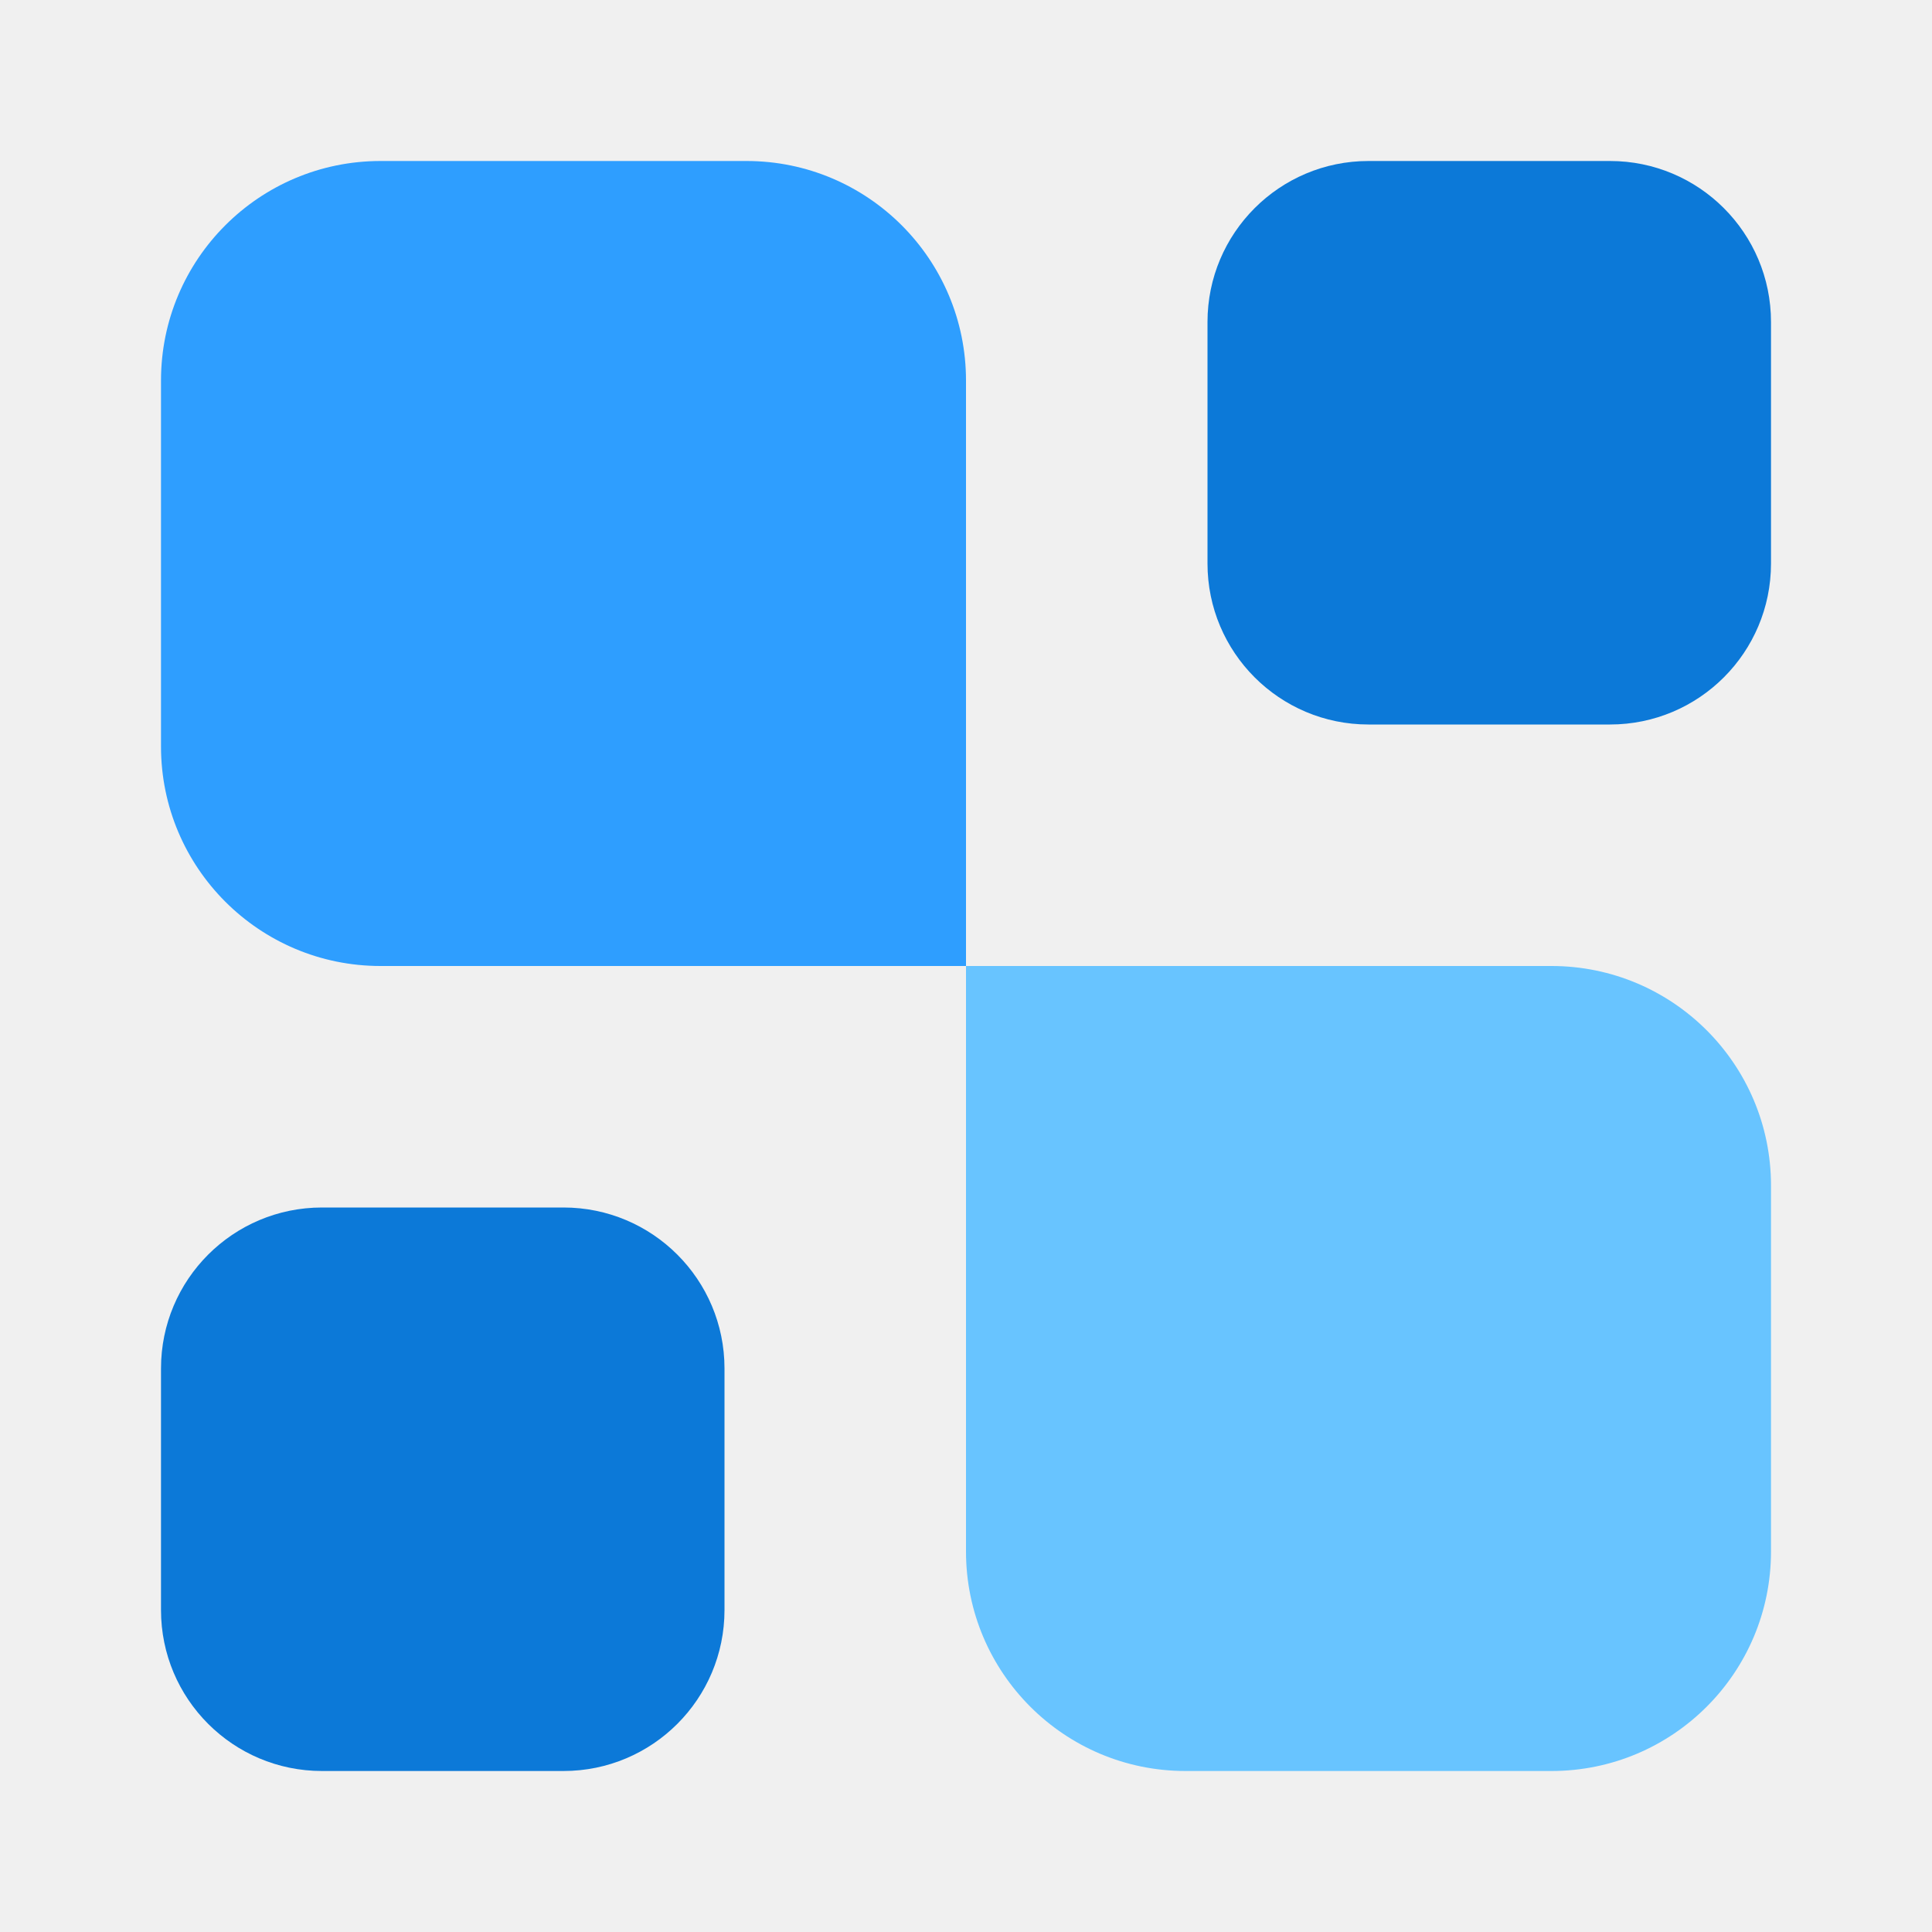
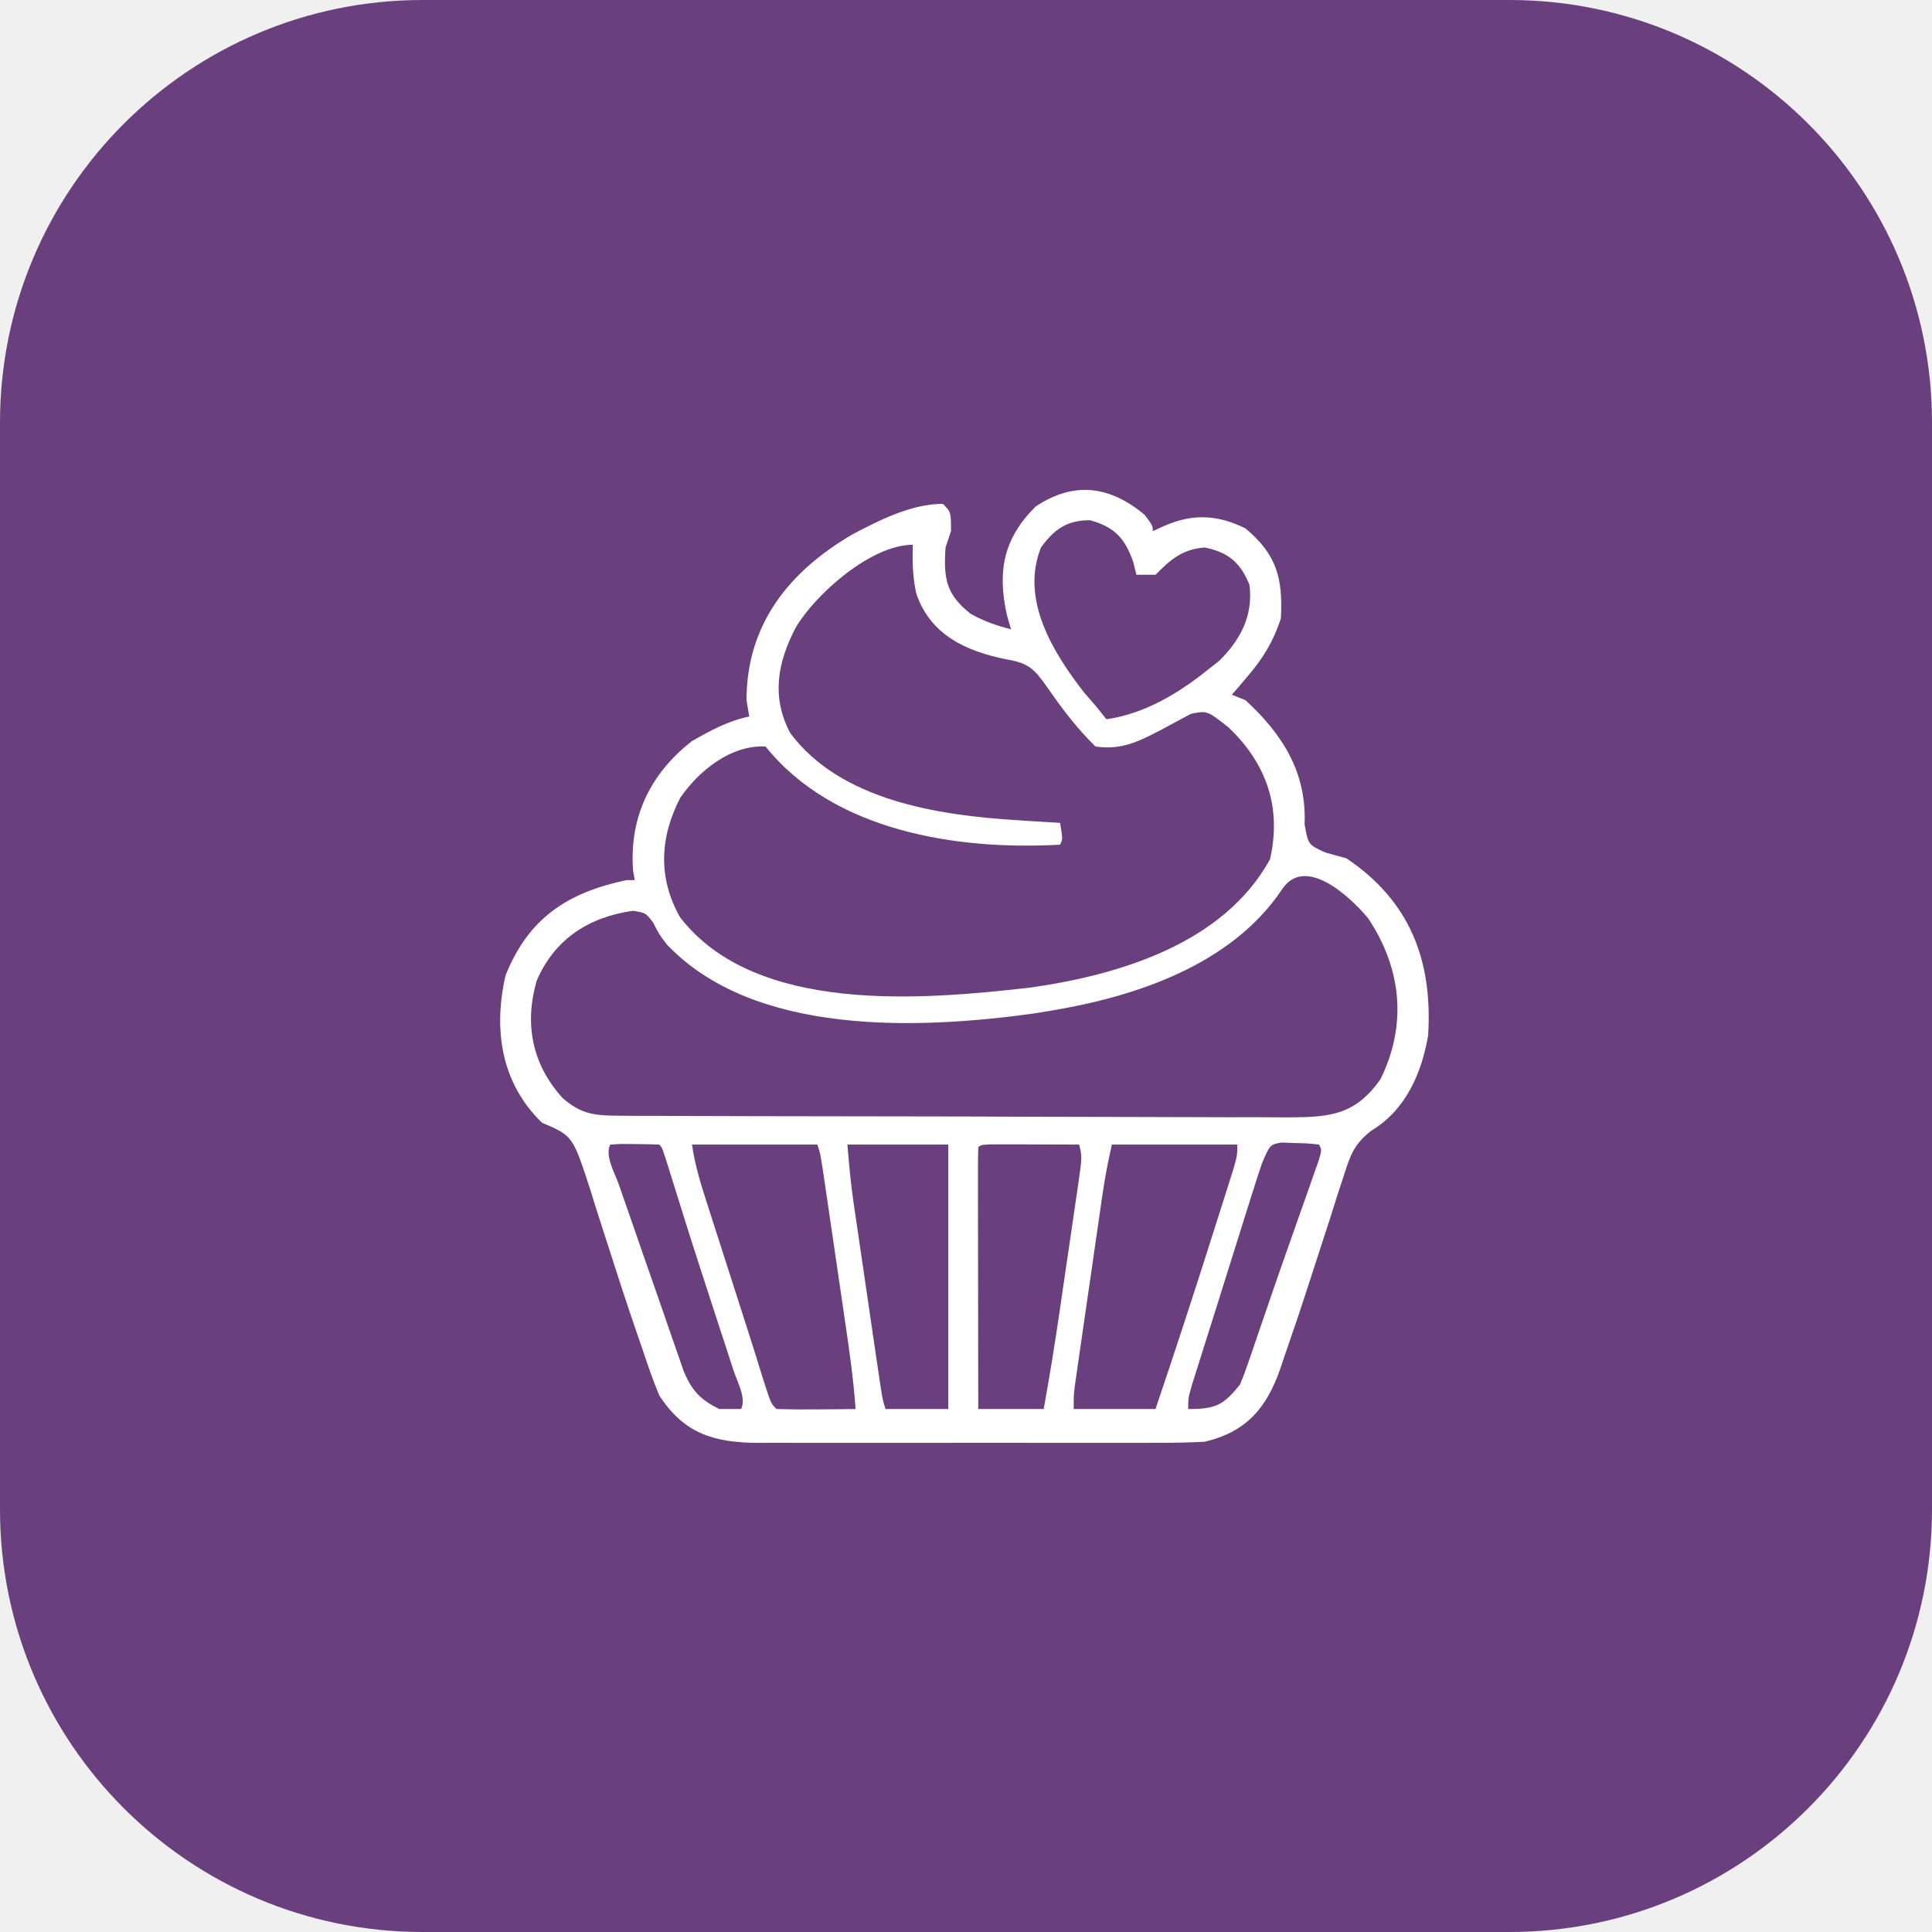
- <svg xmlns="http://www.w3.org/2000/svg" width="24" height="24" viewBox="0 0 24 24" fill="none">
-   <path d="M22 19.273C22 20.779 20.779 22 19.273 22H14.727C13.221 22 12 20.779 12 19.273V12H19.273C20.779 12 22 13.221 22 14.727V19.273Z" fill="#68C4FF" />
-   <path d="M20 2C21.105 2 22 2.895 22 4V7C22 8.105 21.105 9 20 9H17C15.895 9 15 8.105 15 7V4C15 2.895 15.895 2 17 2H20Z" fill="#0C79D8" />
-   <path d="M7 15C8.105 15 9 15.895 9 17V20C9 21.105 8.105 22 7 22H4C2.895 22 2 21.105 2 20V17C2 15.895 2.895 15 4 15H7Z" fill="#0C79D8" />
-   <path d="M12 12H4.727C3.221 12 2 10.779 2 9.273V4.727C2 3.221 3.221 2 4.727 2H9.273C10.779 2 12 3.221 12 4.727V12Z" fill="#2E9EFF" />
+ <svg xmlns="http://www.w3.org/2000/svg" role="img" viewBox="0 0 256 256">
+   <rect width="256" height="256" rx="56" fill="#6A3F7D" />
+   <g transform="translate(31.000 31.000) scale(0.361266)">
+     <path d="M0 0 C3 4 3 4 3 6 C4.403 5.361 5.805 4.721 7.25 4.062 C17.728 -0.487 26.739 -0.062 37 5 C48.572 14.643 50.732 23.356 50 38 C47.285 46.309 43.642 52.369 38 59 C36.866 60.341 35.731 61.681 34.562 63.062 C33.717 64.032 32.871 65.001 32 66 C33.65 66.66 35.3 67.32 37 68 C50.551 80.461 59.482 94.44 58.688 113.5 C60 121 60 121 66.312 123.875 C68.849 124.576 71.386 125.278 74 126 C97.303 141.611 105.716 163.408 104 191 C101.529 205.138 95.709 218.374 83.074 225.956 C76.759 230.989 75.513 234.751 73.07 242.395 C72.261 244.863 71.452 247.331 70.618 249.874 C69.787 252.52 68.956 255.166 68.125 257.812 C67.252 260.498 66.376 263.183 65.496 265.866 C63.764 271.155 62.046 276.449 60.344 281.747 C57.376 290.932 54.299 300.072 51.125 309.188 C50.68 310.512 50.236 311.836 49.778 313.2 C44.73 327.727 37.19 336.451 22 340 C16.251 340.28 10.614 340.41 4.867 340.388 C3.165 340.393 1.463 340.399 -0.29 340.404 C-5.902 340.417 -11.513 340.409 -17.125 340.398 C-21.033 340.4 -24.94 340.403 -28.848 340.407 C-37.032 340.412 -45.216 340.405 -53.4 340.391 C-63.885 340.374 -74.369 340.384 -84.854 340.402 C-92.922 340.413 -100.989 340.409 -109.057 340.401 C-112.922 340.399 -116.788 340.402 -120.654 340.409 C-126.058 340.417 -131.463 340.405 -136.867 340.388 C-138.461 340.394 -140.055 340.4 -141.698 340.407 C-158.028 340.313 -168.911 337.015 -178 323 C-180.387 317.373 -182.308 311.605 -184.25 305.812 C-184.842 304.101 -185.434 302.39 -186.044 300.627 C-189.68 290.068 -193.141 279.462 -196.527 268.82 C-197.301 266.434 -198.075 264.049 -198.872 261.591 C-200.396 256.883 -201.887 252.164 -203.343 247.435 C-209.744 227.78 -209.744 227.78 -221 223 C-236.103 208.392 -238.92 188.692 -234.375 168.938 C-225.959 147.899 -211.65 138.548 -190 134 C-189.01 134 -188.02 134 -187 134 C-187.206 132.804 -187.412 131.607 -187.625 130.375 C-188.993 110.767 -181.236 94.892 -166 83 C-159.217 79.154 -152.679 75.536 -145 74 C-145.33 72.02 -145.66 70.04 -146 68 C-146 40.153 -130.339 20.717 -107.129 7.18 C-97.087 1.878 -85.451 -4 -74 -4 C-71 -1 -71 -1 -71 6 C-71.66 7.98 -72.32 9.96 -73 12 C-73.778 23.344 -72.831 29.179 -63.812 36.312 C-58.932 39.038 -54.404 40.63 -49 42 C-49.495 40.267 -49.99 38.535 -50.5 36.75 C-54.065 20.708 -51.778 8.778 -40 -3 C-25.876 -12.416 -12.745 -10.621 0 0 Z M-38 12 C-45.617 31.041 -33.645 50.456 -22.188 65.188 C-20.806 66.776 -19.424 68.364 -18 70 C-16.68 71.65 -15.36 73.3 -14 75 C-0.218 73.031 12.249 65.657 23 57 C24.423 55.886 25.846 54.773 27.312 53.625 C35.184 45.887 39.837 37.01 38.5 25.812 C35.254 17.561 30.682 13.736 22 12 C13.788 12.675 9.694 16.306 4 22 C1.69 22 -0.62 22 -3 22 C-3.371 20.494 -3.743 18.989 -4.125 17.438 C-7.146 8.677 -11.011 4.465 -20 2 C-28.466 2 -33.123 5.266 -38 12 Z M-128.07 41.57 C-134.653 54.336 -136.938 66.819 -130 80 C-111.675 104.772 -75.68 110.225 -47 112 C-45.396 112.11 -43.793 112.219 -42.141 112.332 C-38.428 112.576 -34.714 112.792 -31 113 C-30 119 -30 119 -31 121 C-68.549 123.131 -114.064 116.169 -139 85 C-151.728 84.318 -163.494 93.906 -170.312 103.812 C-177.817 118.299 -178.546 133.229 -170.375 147.625 C-142.813 183.353 -81.35 177.912 -41.82 173.41 C-8.95 168.726 28.984 157.216 46 126.375 C50.329 107.438 44.815 91.375 30.812 78 C22.947 71.811 22.947 71.811 17 73 C13.33 74.966 9.661 76.934 6 78.918 C-2.392 83.286 -8.529 86.353 -18 85 C-24.848 78.33 -30.337 71.008 -35.773 63.164 C-40.457 56.509 -42.548 54.422 -50.5 53.062 C-65.381 50.096 -78.534 44.151 -83.75 28.875 C-85.054 22.746 -85.221 17.248 -85 11 C-100.452 11 -121.007 29.39 -128.07 41.57 Z M50.438 137.375 C31.842 165.138 -3.335 176.831 -35 182 C-36.82 182.298 -38.64 182.596 -40.516 182.902 C-82.77 188.765 -143.329 191.325 -175.25 157.562 C-178 154 -178 154 -180.25 149.562 C-183 146 -183 146 -187.625 145.25 C-203.909 147.522 -216.522 155.731 -223 171 C-227.531 186.858 -224.63 201.538 -213.562 213.812 C-206.802 219.861 -201.623 220.381 -192.874 220.415 C-190.56 220.43 -188.245 220.446 -185.86 220.462 C-183.318 220.464 -180.776 220.466 -178.157 220.468 C-175.455 220.48 -172.753 220.493 -170.051 220.508 C-162.708 220.543 -155.365 220.558 -148.021 220.568 C-143.433 220.574 -138.845 220.585 -134.257 220.596 C-118.248 220.636 -102.24 220.658 -86.232 220.666 C-71.313 220.674 -56.394 220.723 -41.475 220.791 C-28.665 220.847 -15.855 220.873 -3.044 220.875 C4.606 220.877 12.256 220.891 19.906 220.938 C27.104 220.98 34.301 220.985 41.499 220.96 C45.393 220.956 49.288 220.992 53.183 221.029 C68.279 220.929 77.29 220.055 86.5 207.062 C96.358 187.1 94.303 166.455 82 148 C74.958 139.549 58.732 124.861 50.438 137.375 Z M-196 231 C-198.066 235.133 -194.192 241.707 -192.82 245.66 C-192.374 246.952 -191.928 248.244 -191.468 249.575 C-190.028 253.74 -188.576 257.901 -187.125 262.062 C-186.184 264.78 -185.244 267.498 -184.305 270.217 C-182 276.876 -179.673 283.528 -177.337 290.176 C-176.035 293.9 -174.753 297.631 -173.472 301.363 C-172.695 303.593 -171.918 305.823 -171.117 308.121 C-170.44 310.084 -169.763 312.046 -169.066 314.068 C-166.053 321.262 -162.966 324.517 -156 328 C-153.36 328 -150.72 328 -148 328 C-145.985 323.971 -149.386 318.064 -150.672 314.129 C-151.477 311.649 -152.282 309.17 -153.112 306.615 C-153.991 303.931 -154.871 301.247 -155.75 298.562 C-157.068 294.515 -158.383 290.466 -159.699 286.417 C-160.571 283.73 -161.445 281.044 -162.319 278.358 C-166.3 266.116 -170.164 253.84 -173.964 241.541 C-176.897 232.103 -176.897 232.103 -178 231 C-180.998 230.874 -183.999 230.824 -187 230.812 C-188.65 230.798 -190.3 230.784 -192 230.77 C-193.32 230.846 -194.64 230.922 -196 231 Z M-166 231 C-164.9 238.698 -162.684 245.741 -160.301 253.109 C-159.828 254.586 -159.355 256.062 -158.868 257.584 C-157.355 262.308 -155.834 267.029 -154.312 271.75 C-152.814 276.419 -151.317 281.089 -149.82 285.759 C-148.856 288.762 -147.89 291.765 -146.923 294.768 C-144.373 302.69 -141.871 310.625 -139.418 318.578 C-137 326 -137 326 -135 328 C-130.105 328.146 -125.268 328.185 -120.375 328.125 C-119.001 328.116 -117.627 328.107 -116.211 328.098 C-112.807 328.074 -109.404 328.038 -106 328 C-106.719 317.578 -108.163 307.323 -109.688 296.996 C-109.95 295.2 -110.213 293.404 -110.483 291.554 C-111.036 287.777 -111.591 284.001 -112.147 280.225 C-113.002 274.426 -113.849 268.626 -114.695 262.826 C-115.234 259.154 -115.773 255.481 -116.312 251.809 C-116.44 250.938 -116.44 250.938 -117.083 246.534 C-118.885 234.346 -118.885 234.346 -120 231 C-135.18 231 -150.36 231 -166 231 Z M-109 231 C-108.411 238.066 -107.821 244.868 -106.801 251.842 C-106.564 253.473 -106.327 255.104 -106.083 256.785 C-105.829 258.507 -105.574 260.229 -105.312 262.004 C-105.05 263.8 -104.787 265.596 -104.517 267.446 C-103.964 271.223 -103.409 274.999 -102.853 278.775 C-101.998 284.574 -101.151 290.374 -100.305 296.174 C-99.766 299.846 -99.227 303.519 -98.688 307.191 C-98.433 308.932 -98.179 310.672 -97.917 312.466 C-96.115 324.654 -96.115 324.654 -95 328 C-87.41 328 -79.82 328 -72 328 C-72 295.99 -72 263.98 -72 231 C-84.21 231 -96.42 231 -109 231 Z M-61 232 C-61.095 234.974 -61.117 237.95 -61.114 240.926 C-61.113 242.848 -61.113 244.77 -61.113 246.75 C-61.108 248.845 -61.103 250.939 -61.098 253.098 C-61.096 255.227 -61.095 257.356 -61.093 259.55 C-61.088 266.388 -61.075 273.225 -61.062 280.062 C-61.057 284.683 -61.053 289.303 -61.049 293.924 C-61.038 305.283 -61.02 316.641 -61 328 C-53.08 328 -45.16 328 -37 328 C-34.89 316.309 -32.983 304.61 -31.266 292.855 C-31.023 291.202 -30.781 289.549 -30.531 287.845 C-30.026 284.386 -29.522 280.926 -29.019 277.467 C-28.245 272.156 -27.461 266.846 -26.676 261.537 C-26.184 258.164 -25.693 254.791 -25.203 251.418 C-24.967 249.83 -24.73 248.241 -24.487 246.605 C-22.886 235.457 -22.886 235.457 -24 231 C-29.979 230.973 -35.958 230.953 -41.938 230.938 C-42.792 230.933 -42.792 230.933 -47.115 230.912 C-59.887 230.887 -59.887 230.887 -61 232 Z M-12 231 C-13.317 236.924 -14.462 242.588 -15.329 248.562 C-15.569 250.206 -15.809 251.851 -16.056 253.546 C-16.308 255.299 -16.561 257.053 -16.82 258.859 C-17.084 260.677 -17.347 262.495 -17.619 264.367 C-18.174 268.2 -18.726 272.033 -19.278 275.866 C-20.124 281.743 -20.978 287.62 -21.832 293.496 C-22.37 297.221 -22.908 300.947 -23.445 304.672 C-23.702 306.433 -23.958 308.195 -24.222 310.01 C-24.456 311.642 -24.689 313.274 -24.93 314.956 C-25.137 316.392 -25.344 317.829 -25.558 319.308 C-26 323 -26 323 -26 328 C-16.1 328 -6.2 328 4 328 C11.058 307.198 17.874 286.321 24.517 265.384 C25.34 262.793 26.164 260.203 26.99 257.614 C28.161 253.942 29.323 250.268 30.484 246.594 C31.162 244.456 31.84 242.318 32.538 240.115 C34 235 34 235 34 231 C18.82 231 3.64 231 -12 231 Z M43 238 C41.66 242.033 40.36 246.079 39.086 250.133 C38.328 252.537 37.571 254.941 36.791 257.417 C35.985 259.986 35.18 262.556 34.375 265.125 C33.558 267.725 32.741 270.325 31.924 272.925 C30.329 278.003 28.736 283.083 27.145 288.163 C25.376 293.803 23.598 299.439 21.812 305.074 C21 307.654 20.187 310.233 19.375 312.812 C18.702 314.943 18.029 317.074 17.336 319.27 C16 324 16 324 16 328 C25.986 328 28.855 326.681 35 319 C36.059 316.498 37.012 313.95 37.891 311.379 C38.428 309.824 38.966 308.27 39.519 306.668 C40.09 304.983 40.662 303.299 41.25 301.562 C42.485 297.967 43.721 294.372 44.957 290.777 C45.608 288.876 46.258 286.974 46.928 285.015 C49.093 278.73 51.297 272.459 53.512 266.191 C54.249 264.097 54.987 262.002 55.747 259.844 C57.196 255.729 58.65 251.617 60.108 247.506 C60.762 245.64 61.416 243.774 62.09 241.852 C62.383 241.021 62.383 241.021 63.867 236.815 C65 233 65 233 64 231 C60.07 230.559 60.07 230.559 55.125 230.438 C53.498 230.374 51.871 230.311 50.195 230.246 C46 231 46 231 43 238 Z " fill="#FFFFFF" transform="translate(334,103)" />
+   </g>
</svg>
